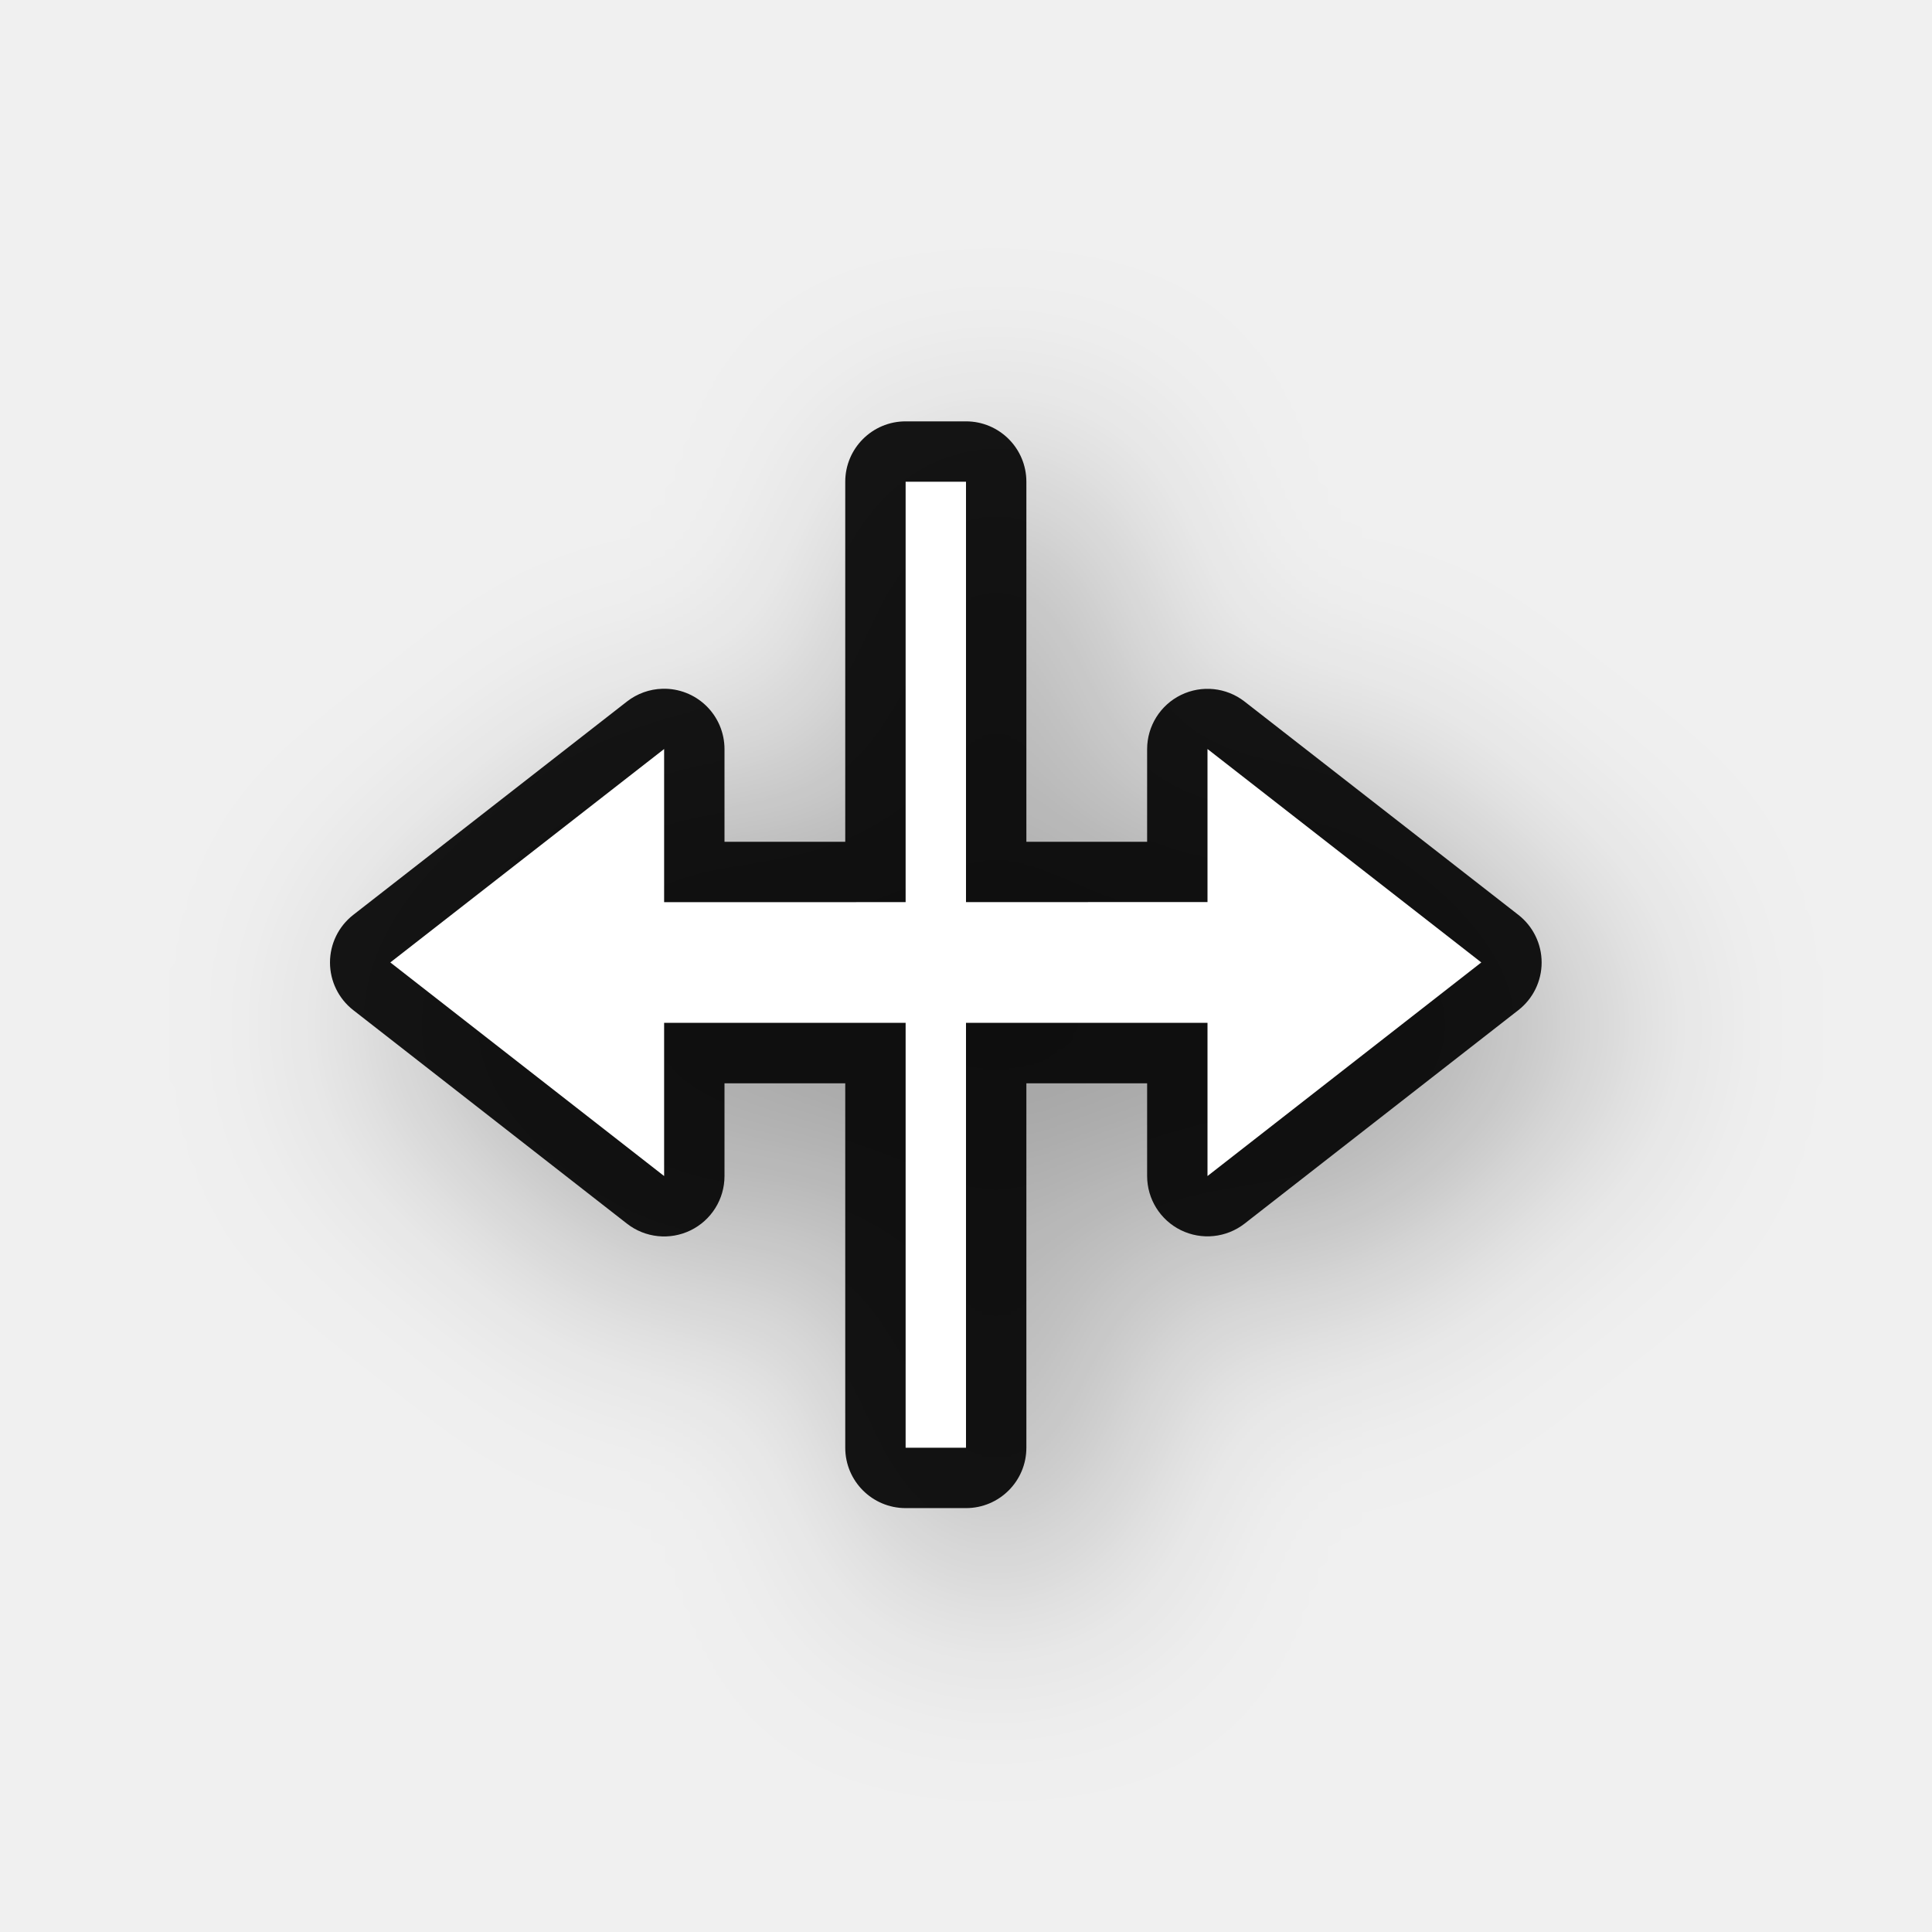
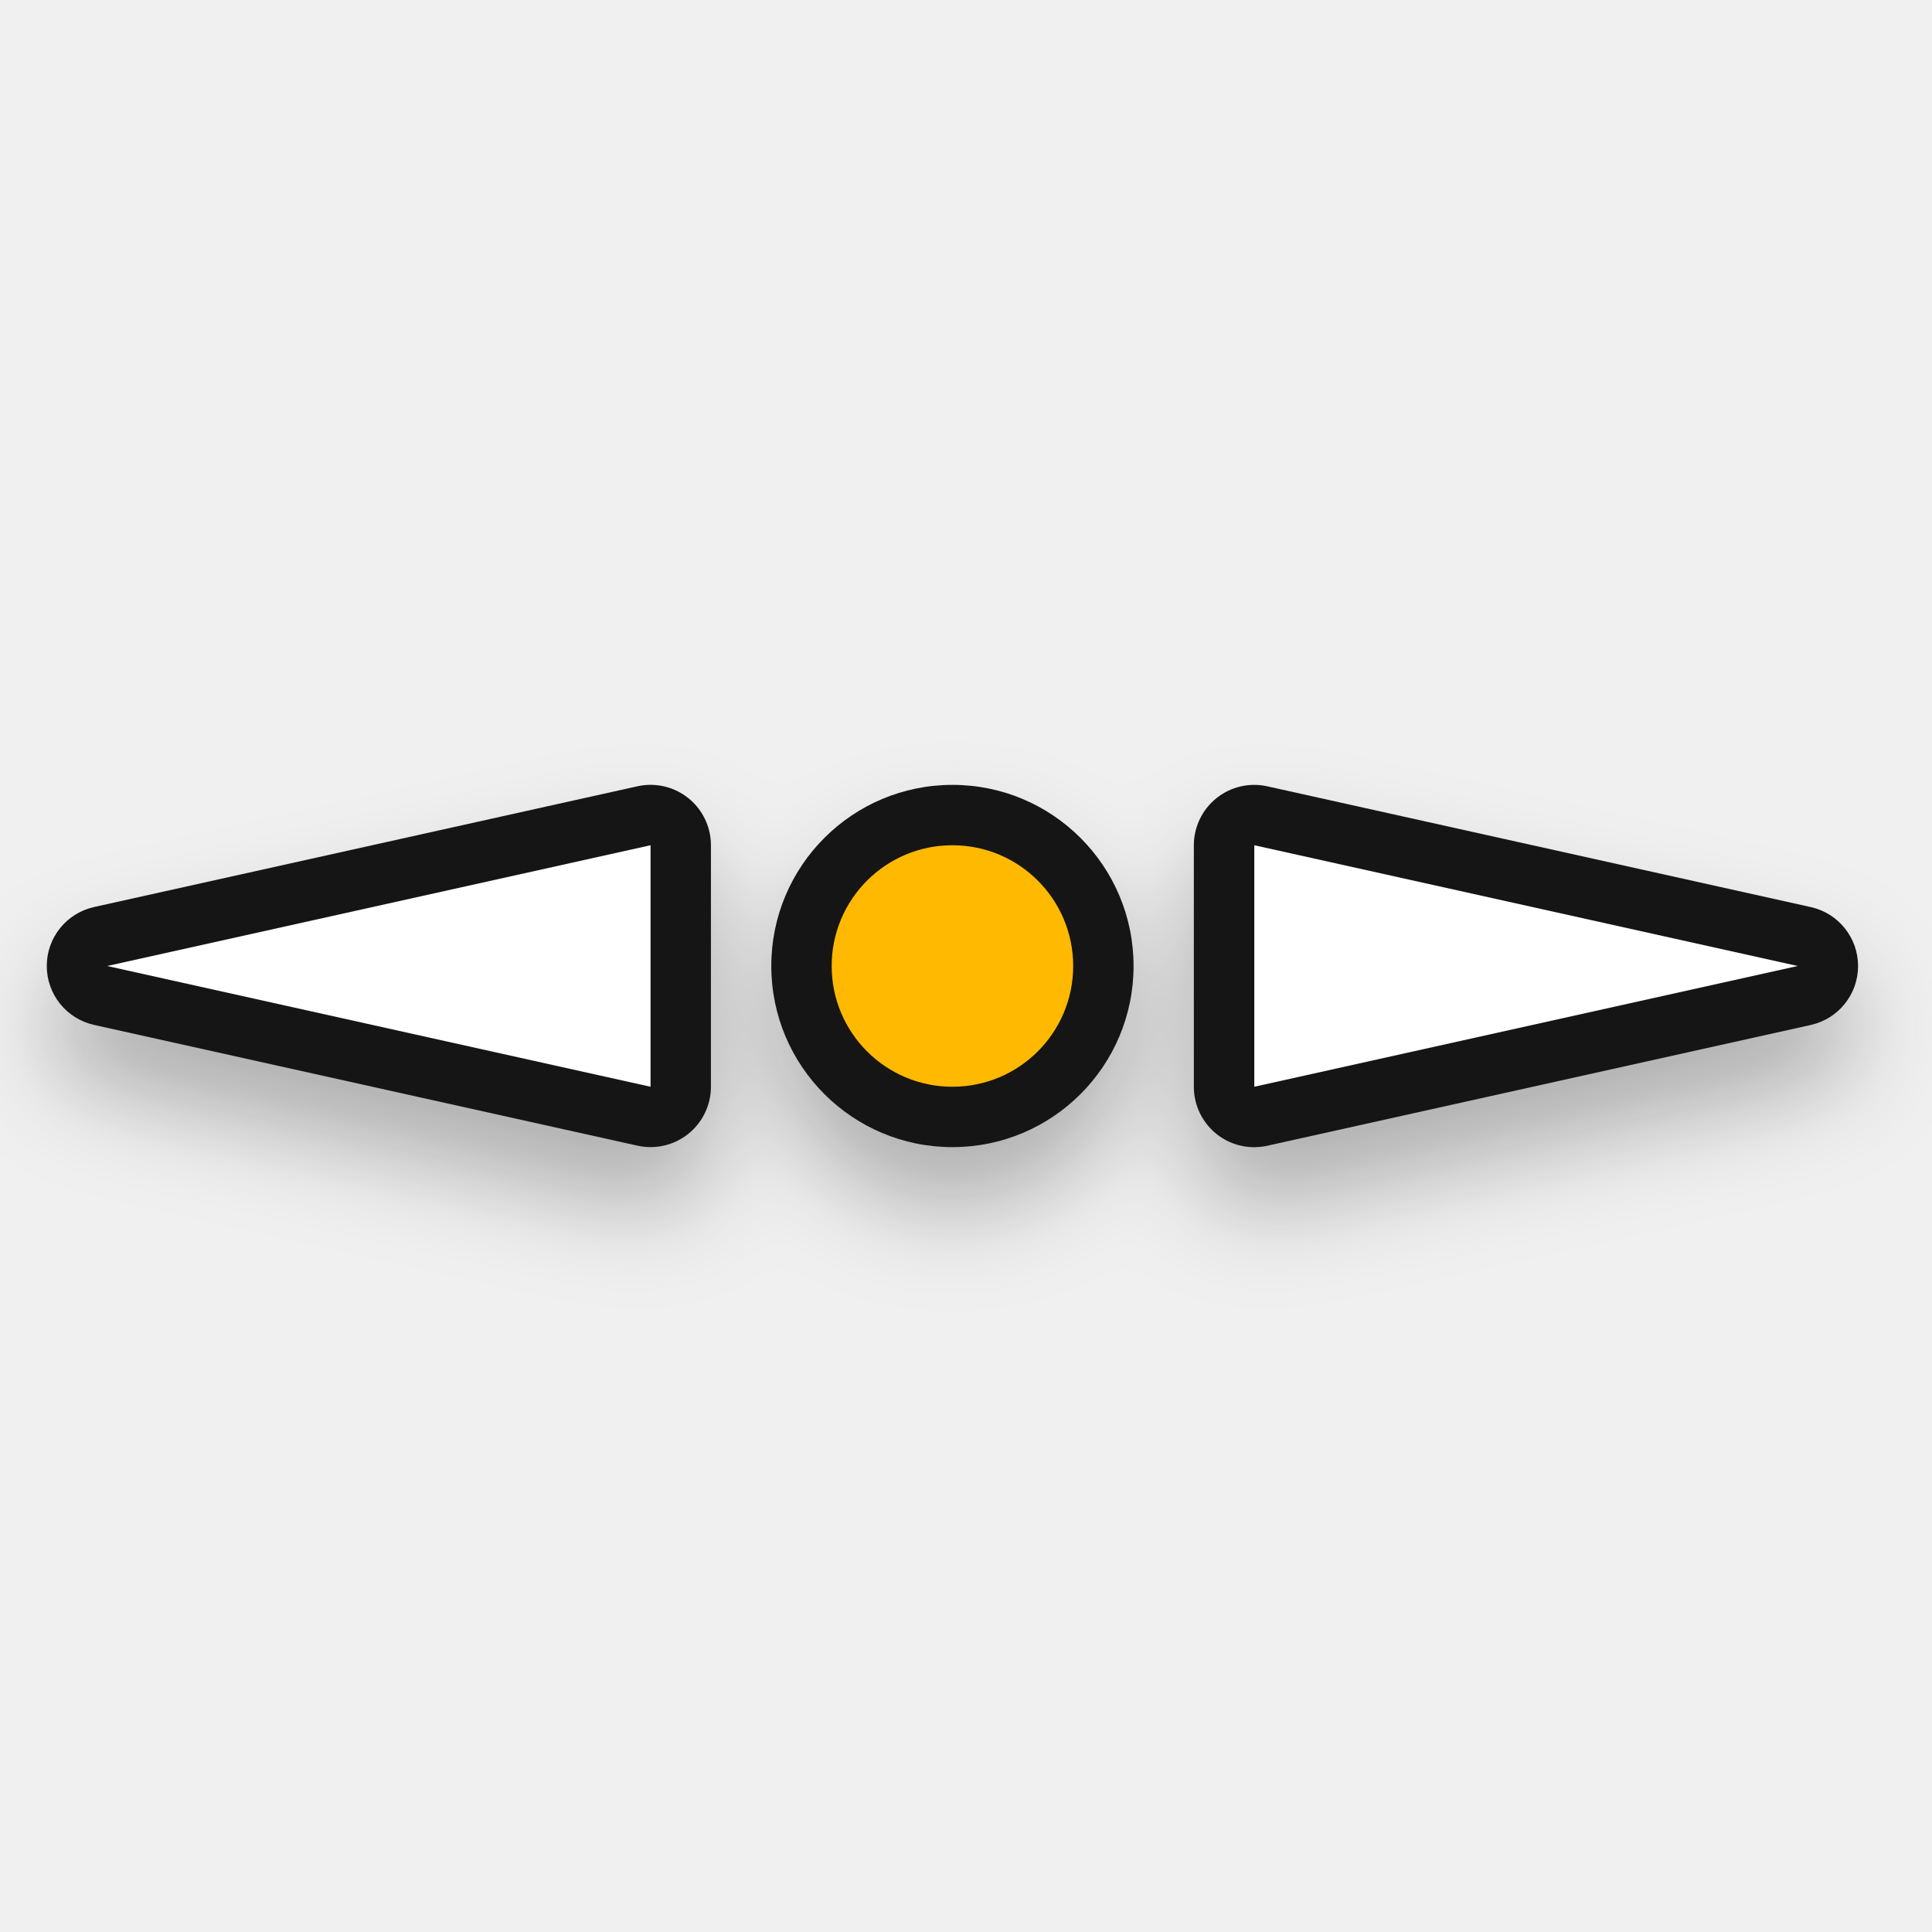
<svg xmlns="http://www.w3.org/2000/svg" width="32" height="32" version="1.1" viewBox="0 0 32 32" id="svg23">
  <defs id="defs5">
    <filter id="a" x="-.228" y="-.254" width="1.455" height="1.508" color-interpolation-filters="sRGB">
      <feGaussianBlur stdDeviation="1.904" id="feGaussianBlur2" />
    </filter>
    <filter id="a-3" x="-.228" y="-.254" width="1.455" height="1.508" color-interpolation-filters="sRGB">
      <feGaussianBlur stdDeviation="1.904" id="feGaussianBlur2-5" />
    </filter>
+     <filter style="color-interpolation-filters:sRGB" id="filter921" x="-0.065" width="1.13" y="-0.324" height="1.648">
+       <feGaussianBlur stdDeviation="0.81" id="feGaussianBlur923" />
+     </filter>
  </defs>
-   <path id="rect908" style="fill:#151515;fill-opacity:1;stroke:none;stroke-width:3;stroke-opacity:1" d="M 15 6.979 A 1 1 0 0 0 14 7.979 L 14 23.979 A 1 1 0 0 0 15 24.979 L 16 24.979 A 1 1 0 0 0 17 23.979 L 17 7.979 A 1 1 0 0 0 16 6.979 L 15 6.979 z " />
-   <path id="rect906" style="fill:#151515;fill-opacity:1;stroke:none;stroke-width:3;stroke-opacity:1" d="M 10.973 11.408 A 1 1 0 0 0 10.385 11.619 L 5.85 15.154 A 1 1 0 0 0 5.85 16.73 L 10.385 20.268 A 1 1 0 0 0 12 19.479 L 12 17.943 L 19 17.943 L 19 19.479 A 1 1 0 0 0 20.613 20.268 L 25.15 16.73 A 1 1 0 0 0 25.15 15.154 L 20.613 11.619 A 1 1 0 0 0 19 12.406 L 19 13.943 L 12 13.943 L 12 12.408 A 1 1 0 0 0 10.973 11.408 z M 10 14.453 L 10 14.943 A 1 1 0 0 0 11 15.943 A 1 1 0 0 0 10 16.943 L 10 17.432 L 8.09 15.943 L 10 14.453 z M 21 14.455 L 22.908 15.943 L 21 17.43 L 21 16.943 A 1 1 0 0 0 20 15.943 A 1 1 0 0 0 21 14.943 L 21 14.455 z " />
-   <g transform="translate(0 -1020.4)" id="g21">
-     <g transform="translate(-74.345 23.878)" id="g19">
-       <path d="m90.345 1004.5a1 1 0 0 0-1 1v6h-2v-1.535a1 1 0 0 0-1.029-1 1 1 0 0 0-0.584 0.211l-4.537 3.535a1 1 0 0 0 0 1.578l4.537 3.535a1 1 0 0 0 1.613-0.789v-1.535h2v6a1 1 0 0 0 1 1h1a1 1 0 0 0 1-1v-6h2v1.535a1 1 0 0 0 1.615 0.789l4.535-3.535a1 1 0 0 0 0-1.578l-4.535-3.535a1 1 0 0 0-1.615 0.789v1.535h-2v-6a1 1 0 0 0-1-1zm-5 7.512v0.486a1 1 0 0 0 1 1 1 1 0 0 0-1 1v0.486l-1.908-1.486zm11 0 1.91 1.488-1.91 1.488v-0.488a1 1 0 0 0-1-1 1 1 0 0 0 1-1z" color="#000000" color-rendering="auto" dominant-baseline="auto" filter="url(#a)" image-rendering="auto" opacity=".35" shape-rendering="auto" solid-color="#000000" style="font-feature-settings:normal;font-variant-alternates:normal;font-variant-caps:normal;font-variant-ligatures:normal;font-variant-numeric:normal;font-variant-position:normal;isolation:auto;mix-blend-mode:normal;paint-order:stroke fill markers;shape-padding:0;text-decoration-color:#000000;text-decoration-line:none;text-decoration-style:solid;text-indent:0;text-orientation:mixed;text-transform:none;white-space:normal;opacity:0.35" id="path7" />
-       <g id="g923" style="opacity:1">
-         <path style="color:#000000;font-style:normal;font-variant:normal;font-weight:normal;font-stretch:normal;font-size:medium;line-height:normal;font-family:sans-serif;font-variant-ligatures:normal;font-variant-position:normal;font-variant-caps:normal;font-variant-numeric:normal;font-variant-alternates:normal;font-variant-east-asian:normal;font-feature-settings:normal;font-variation-settings:normal;text-indent:0;text-align:start;text-decoration:none;text-decoration-line:none;text-decoration-style:solid;text-decoration-color:#000000;letter-spacing:normal;word-spacing:normal;text-transform:none;writing-mode:lr-tb;direction:ltr;text-orientation:mixed;dominant-baseline:auto;baseline-shift:baseline;text-anchor:start;white-space:normal;shape-padding:0;shape-margin:0;inline-size:0;clip-rule:nonzero;display:inline;overflow:visible;visibility:visible;isolation:auto;mix-blend-mode:normal;color-interpolation:sRGB;color-interpolation-filters:linearRGB;solid-color:#000000;solid-opacity:1;vector-effect:none;fill:#151515;fill-opacity:1;fill-rule:nonzero;stroke:none;stroke-width:2;stroke-linecap:round;stroke-linejoin:round;stroke-miterlimit:4;stroke-dasharray:none;stroke-dashoffset:0;stroke-opacity:1.0;paint-order:stroke fill markers;color-rendering:auto;image-rendering:auto;shape-rendering:auto;text-rendering:auto;enable-background:accumulate;stop-color:#000000;stop-opacity:1;" d="m 89.345,1004.5 h 1 v 16 h -1 z" id="path927" />
-       </g>
-       <rect transform="rotate(-90)" x="-1024.5" y="78.809" width="24" height="24" fill="none" opacity=".2" id="rect11" />
+   <g id="g919" style="opacity:0.3;fill:#151515;fill-opacity:1;stroke:none;stroke-opacity:1;filter:url(#filter921)" transform="translate(0,1.000055)">
+     <g id="g905" transform="translate(-0.2247706)" style="fill:#151515;fill-opacity:1;stroke:none;stroke-opacity:1">
+       <path id="path901" style="fill:#151515;fill-opacity:1;stroke:none;stroke-width:1.5;stroke-opacity:1" d="m 16,13 c -1.657,0 -3,1.343 -3,3 0,1.657 1.343,3 3,3 1.657,0 3,-1.343 3,-3 0,-1.657 -1.343,-3 -3,-3 z" />
+       <path id="path903" style="fill:#151515;fill-opacity:1;stroke:none;stroke-opacity:1" d="m 16,14 c -1.105,0 -2,0.895 -2,2 0,1.105 0.895,2 2,2 1.105,0 2,-0.895 2,-2 0,-1.105 -0.895,-2 -2,-2 z" />
+     </g>
+     <g id="g911" transform="translate(-0.2247706)" style="fill:#151515;fill-opacity:1;stroke:none;stroke-opacity:1">
+       <path style="color:#000000;font-style:normal;font-variant:normal;font-weight:normal;font-stretch:normal;font-size:medium;line-height:normal;font-family:sans-serif;font-variant-ligatures:normal;font-variant-position:normal;font-variant-caps:normal;font-variant-numeric:normal;font-variant-alternates:normal;font-variant-east-asian:normal;font-feature-settings:normal;font-variation-settings:normal;text-indent:0;text-align:start;text-decoration:none;text-decoration-line:none;text-decoration-style:solid;text-decoration-color:#000000;letter-spacing:normal;word-spacing:normal;text-transform:none;writing-mode:lr-tb;direction:ltr;text-orientation:mixed;dominant-baseline:auto;baseline-shift:baseline;text-anchor:start;white-space:normal;shape-padding:0;shape-margin:0;inline-size:0;clip-rule:nonzero;display:inline;overflow:visible;visibility:visible;isolation:auto;mix-blend-mode:normal;color-interpolation:sRGB;color-interpolation-filters:linearRGB;solid-color:#000000;solid-opacity:1;vector-effect:none;fill:#151515;fill-opacity:1;fill-rule:nonzero;stroke:none;stroke-linecap:butt;stroke-linejoin:round;stroke-miterlimit:4;stroke-dasharray:none;stroke-dashoffset:0;stroke-opacity:1;color-rendering:auto;image-rendering:auto;shape-rendering:auto;text-rendering:auto;enable-background:accumulate;stop-color:#000000" d="m 10.973,13 a 1,1 0 0 0 -0.189,0.023 l -9,2 a 1,1 0 0 0 0,1.953 l 9,2 A 1,1 0 0 0 12,18 V 14 A 1,1 0 0 0 10.973,13 Z M 10,15.246 v 1.508 L 6.611,16 Z" id="path907" />
+       <path style="color:#000000;font-style:normal;font-variant:normal;font-weight:normal;font-stretch:normal;font-size:medium;line-height:normal;font-family:sans-serif;font-variant-ligatures:normal;font-variant-position:normal;font-variant-caps:normal;font-variant-numeric:normal;font-variant-alternates:normal;font-variant-east-asian:normal;font-feature-settings:normal;font-variation-settings:normal;text-indent:0;text-align:start;text-decoration:none;text-decoration-line:none;text-decoration-style:solid;text-decoration-color:#000000;letter-spacing:normal;word-spacing:normal;text-transform:none;writing-mode:lr-tb;direction:ltr;text-orientation:mixed;dominant-baseline:auto;baseline-shift:baseline;text-anchor:start;white-space:normal;shape-padding:0;shape-margin:0;inline-size:0;clip-rule:nonzero;display:inline;overflow:visible;visibility:visible;isolation:auto;mix-blend-mode:normal;color-interpolation:sRGB;color-interpolation-filters:linearRGB;solid-color:#000000;solid-opacity:1;vector-effect:none;fill:#151515;fill-opacity:1;fill-rule:nonzero;stroke:none;stroke-width:2;stroke-linecap:butt;stroke-linejoin:round;stroke-miterlimit:4;stroke-dasharray:none;stroke-dashoffset:0;stroke-opacity:1;color-rendering:auto;image-rendering:auto;shape-rendering:auto;text-rendering:auto;enable-background:accumulate;stop-color:#000000" d="m 11,14 -9,2 9,2 z" id="path909" />
+     </g>
+     <g id="g917" transform="translate(19.00093,7.753899)" style="fill:#151515;fill-opacity:1;stroke:none;stroke-opacity:1">
+       <path style="color:#000000;font-style:normal;font-variant:normal;font-weight:normal;font-stretch:normal;font-size:medium;line-height:normal;font-family:sans-serif;font-variant-ligatures:normal;font-variant-position:normal;font-variant-caps:normal;font-variant-numeric:normal;font-variant-alternates:normal;font-variant-east-asian:normal;font-feature-settings:normal;font-variation-settings:normal;text-indent:0;text-align:start;text-decoration:none;text-decoration-line:none;text-decoration-style:solid;text-decoration-color:#000000;letter-spacing:normal;word-spacing:normal;text-transform:none;writing-mode:lr-tb;direction:ltr;text-orientation:mixed;dominant-baseline:auto;baseline-shift:baseline;text-anchor:start;white-space:normal;shape-padding:0;shape-margin:0;inline-size:0;clip-rule:nonzero;display:inline;overflow:visible;visibility:visible;isolation:auto;mix-blend-mode:normal;color-interpolation:sRGB;color-interpolation-filters:linearRGB;solid-color:#000000;solid-opacity:1;vector-effect:none;fill:#151515;fill-opacity:1;fill-rule:nonzero;stroke:none;stroke-linecap:butt;stroke-linejoin:round;stroke-miterlimit:4;stroke-dasharray:none;stroke-dashoffset:0;stroke-opacity:1;color-rendering:auto;image-rendering:auto;shape-rendering:auto;text-rendering:auto;enable-background:accumulate;stop-color:#000000" d="m 1.801,11.246 a 1,1 0 0 0 0.189,-0.023 l 9,-2 a 1,1 0 0 0 0,-1.953 l -9,-2 a 1,1 0 0 0 -1.217,0.977 v 4 a 1,1 0 0 0 1.027,1 z M 2.774,9 v -1.508 l 3.389,0.754 z" id="path913" />
+       <path style="color:#000000;font-style:normal;font-variant:normal;font-weight:normal;font-stretch:normal;font-size:medium;line-height:normal;font-family:sans-serif;font-variant-ligatures:normal;font-variant-position:normal;font-variant-caps:normal;font-variant-numeric:normal;font-variant-alternates:normal;font-variant-east-asian:normal;font-feature-settings:normal;font-variation-settings:normal;text-indent:0;text-align:start;text-decoration:none;text-decoration-line:none;text-decoration-style:solid;text-decoration-color:#000000;letter-spacing:normal;word-spacing:normal;text-transform:none;writing-mode:lr-tb;direction:ltr;text-orientation:mixed;dominant-baseline:auto;baseline-shift:baseline;text-anchor:start;white-space:normal;shape-padding:0;shape-margin:0;inline-size:0;clip-rule:nonzero;display:inline;overflow:visible;visibility:visible;isolation:auto;mix-blend-mode:normal;color-interpolation:sRGB;color-interpolation-filters:linearRGB;solid-color:#000000;solid-opacity:1;vector-effect:none;fill:#151515;fill-opacity:1;fill-rule:nonzero;stroke:none;stroke-width:2;stroke-linecap:butt;stroke-linejoin:round;stroke-miterlimit:4;stroke-dasharray:none;stroke-dashoffset:0;stroke-opacity:1;color-rendering:auto;image-rendering:auto;shape-rendering:auto;text-rendering:auto;enable-background:accumulate;stop-color:#000000" d="m 1.774,10.246 9,-2 -9,-2 z" id="path915" />
    </g>
  </g>
-   <path id="rect899" style="fill:#ffffff;fill-opacity:1;stroke:none;stroke-width:3;stroke-opacity:1" d="M 11 12.406 L 6.465 15.941 L 11 19.479 L 11 16.941 L 20 16.941 L 20 19.479 L 24.535 15.941 L 20 12.406 L 20 14.941 L 11 14.943 L 11 12.406 z " />
-   <path id="rect897" style="fill:#ffffff;fill-opacity:1;stroke:none;stroke-width:3;stroke-opacity:1" d="M 15 7.979 L 15 23.979 L 16 23.979 L 16 7.979 L 15 7.979 z " />
+   <g id="g899">
+     <g id="g908" transform="translate(-0.2247706)">
+       <path id="path882" style="fill:#151515;fill-opacity:1;stroke-width:1.5" d="m 16,13 c -1.657,0 -3,1.343 -3,3 0,1.657 1.343,3 3,3 1.657,0 3,-1.343 3,-3 0,-1.657 -1.343,-3 -3,-3 z" />
+       <path id="path881" style="fill:#ffb900;fill-opacity:1" d="m 16,14 c -1.105,0 -2,0.895 -2,2 0,1.105 0.895,2 2,2 1.105,0 2,-0.895 2,-2 0,-1.105 -0.895,-2 -2,-2 z" />
+     </g>
+     <g id="g898" transform="translate(-0.2247706)">
+       <path style="color:#000000;font-style:normal;font-variant:normal;font-weight:normal;font-stretch:normal;font-size:medium;line-height:normal;font-family:sans-serif;font-variant-ligatures:normal;font-variant-position:normal;font-variant-caps:normal;font-variant-numeric:normal;font-variant-alternates:normal;font-variant-east-asian:normal;font-feature-settings:normal;font-variation-settings:normal;text-indent:0;text-align:start;text-decoration:none;text-decoration-line:none;text-decoration-style:solid;text-decoration-color:#000000;letter-spacing:normal;word-spacing:normal;text-transform:none;writing-mode:lr-tb;direction:ltr;text-orientation:mixed;dominant-baseline:auto;baseline-shift:baseline;text-anchor:start;white-space:normal;shape-padding:0;shape-margin:0;inline-size:0;clip-rule:nonzero;display:inline;overflow:visible;visibility:visible;isolation:auto;mix-blend-mode:normal;color-interpolation:sRGB;color-interpolation-filters:linearRGB;solid-color:#000000;solid-opacity:1;vector-effect:none;fill:#151515;fill-opacity:1;fill-rule:nonzero;stroke:none;stroke-linecap:butt;stroke-linejoin:round;stroke-miterlimit:4;stroke-dasharray:none;stroke-dashoffset:0;stroke-opacity:1;color-rendering:auto;image-rendering:auto;shape-rendering:auto;text-rendering:auto;enable-background:accumulate;stop-color:#000000" d="m 10.973,13 a 1,1 0 0 0 -0.189,0.023 l -9,2 a 1,1 0 0 0 0,1.953 l 9,2 A 1,1 0 0 0 12,18 V 14 A 1,1 0 0 0 10.973,13 Z M 10,15.246 v 1.508 L 6.611,16 Z" id="path892" />
+       <path style="color:#000000;font-style:normal;font-variant:normal;font-weight:normal;font-stretch:normal;font-size:medium;line-height:normal;font-family:sans-serif;font-variant-ligatures:normal;font-variant-position:normal;font-variant-caps:normal;font-variant-numeric:normal;font-variant-alternates:normal;font-variant-east-asian:normal;font-feature-settings:normal;font-variation-settings:normal;text-indent:0;text-align:start;text-decoration:none;text-decoration-line:none;text-decoration-style:solid;text-decoration-color:#000000;letter-spacing:normal;word-spacing:normal;text-transform:none;writing-mode:lr-tb;direction:ltr;text-orientation:mixed;dominant-baseline:auto;baseline-shift:baseline;text-anchor:start;white-space:normal;shape-padding:0;shape-margin:0;inline-size:0;clip-rule:nonzero;display:inline;overflow:visible;visibility:visible;isolation:auto;mix-blend-mode:normal;color-interpolation:sRGB;color-interpolation-filters:linearRGB;solid-color:#000000;solid-opacity:1;vector-effect:none;fill:#ffffff;fill-opacity:1;fill-rule:nonzero;stroke:none;stroke-width:2;stroke-linecap:butt;stroke-linejoin:round;stroke-miterlimit:4;stroke-dasharray:none;stroke-dashoffset:0;stroke-opacity:1;color-rendering:auto;image-rendering:auto;shape-rendering:auto;text-rendering:auto;enable-background:accumulate;stop-color:#000000" d="m 11,14 -9,2 9,2 z" id="path890" />
+     </g>
+     <g id="g887" transform="translate(19.00093,7.753899)">
+       <path style="color:#000000;font-style:normal;font-variant:normal;font-weight:normal;font-stretch:normal;font-size:medium;line-height:normal;font-family:sans-serif;font-variant-ligatures:normal;font-variant-position:normal;font-variant-caps:normal;font-variant-numeric:normal;font-variant-alternates:normal;font-variant-east-asian:normal;font-feature-settings:normal;font-variation-settings:normal;text-indent:0;text-align:start;text-decoration:none;text-decoration-line:none;text-decoration-style:solid;text-decoration-color:#000000;letter-spacing:normal;word-spacing:normal;text-transform:none;writing-mode:lr-tb;direction:ltr;text-orientation:mixed;dominant-baseline:auto;baseline-shift:baseline;text-anchor:start;white-space:normal;shape-padding:0;shape-margin:0;inline-size:0;clip-rule:nonzero;display:inline;overflow:visible;visibility:visible;isolation:auto;mix-blend-mode:normal;color-interpolation:sRGB;color-interpolation-filters:linearRGB;solid-color:#000000;solid-opacity:1;vector-effect:none;fill:#151515;fill-opacity:1;fill-rule:nonzero;stroke:none;stroke-linecap:butt;stroke-linejoin:round;stroke-miterlimit:4;stroke-dasharray:none;stroke-dashoffset:0;stroke-opacity:1;color-rendering:auto;image-rendering:auto;shape-rendering:auto;text-rendering:auto;enable-background:accumulate;stop-color:#000000" d="m 1.801,11.246 a 1,1 0 0 0 0.189,-0.023 l 9,-2 a 1,1 0 0 0 0,-1.953 l -9,-2 a 1,1 0 0 0 -1.217,0.977 v 4 a 1,1 0 0 0 1.027,1 z M 2.774,9 v -1.508 l 3.389,0.754 z" id="path877" />
+       <path style="color:#000000;font-style:normal;font-variant:normal;font-weight:normal;font-stretch:normal;font-size:medium;line-height:normal;font-family:sans-serif;font-variant-ligatures:normal;font-variant-position:normal;font-variant-caps:normal;font-variant-numeric:normal;font-variant-alternates:normal;font-variant-east-asian:normal;font-feature-settings:normal;font-variation-settings:normal;text-indent:0;text-align:start;text-decoration:none;text-decoration-line:none;text-decoration-style:solid;text-decoration-color:#000000;letter-spacing:normal;word-spacing:normal;text-transform:none;writing-mode:lr-tb;direction:ltr;text-orientation:mixed;dominant-baseline:auto;baseline-shift:baseline;text-anchor:start;white-space:normal;shape-padding:0;shape-margin:0;inline-size:0;clip-rule:nonzero;display:inline;overflow:visible;visibility:visible;isolation:auto;mix-blend-mode:normal;color-interpolation:sRGB;color-interpolation-filters:linearRGB;solid-color:#000000;solid-opacity:1;vector-effect:none;fill:#ffffff;fill-opacity:1;fill-rule:nonzero;stroke:none;stroke-width:2;stroke-linecap:butt;stroke-linejoin:round;stroke-miterlimit:4;stroke-dasharray:none;stroke-dashoffset:0;stroke-opacity:1;color-rendering:auto;image-rendering:auto;shape-rendering:auto;text-rendering:auto;enable-background:accumulate;stop-color:#000000" d="m 1.774,10.246 9,-2 -9,-2 z" id="path879" />
+     </g>
+   </g>
</svg>
